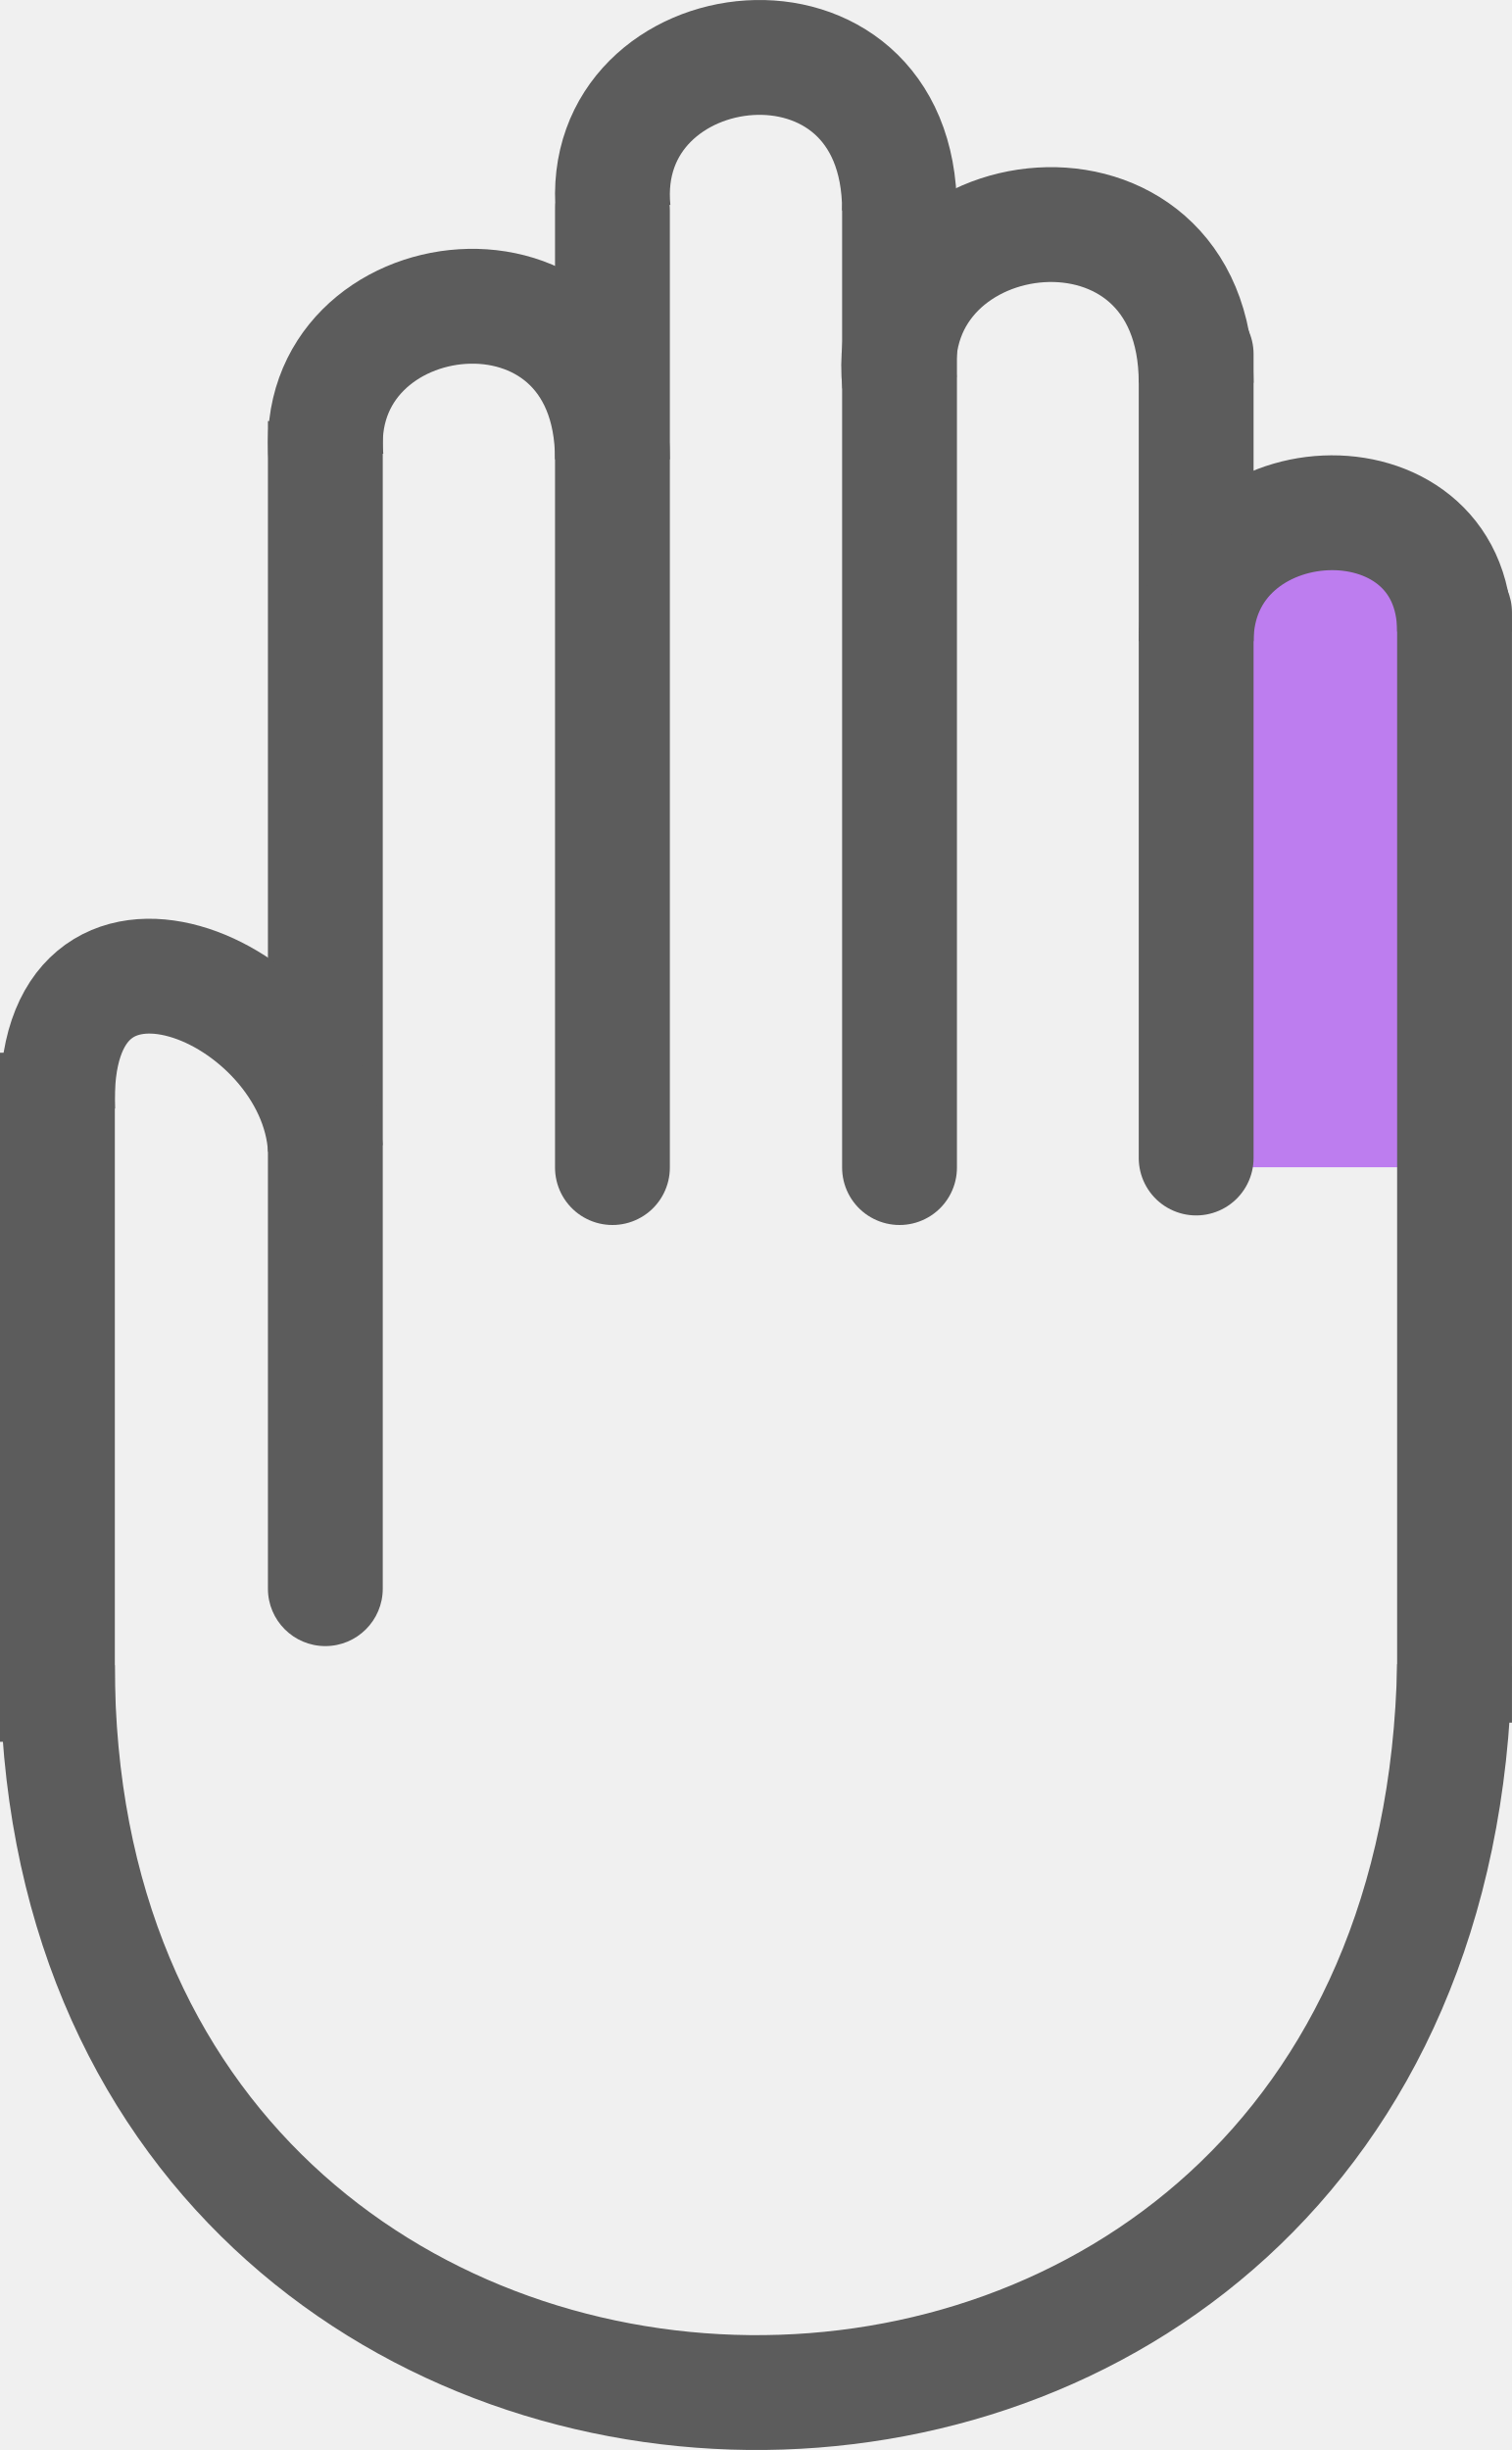
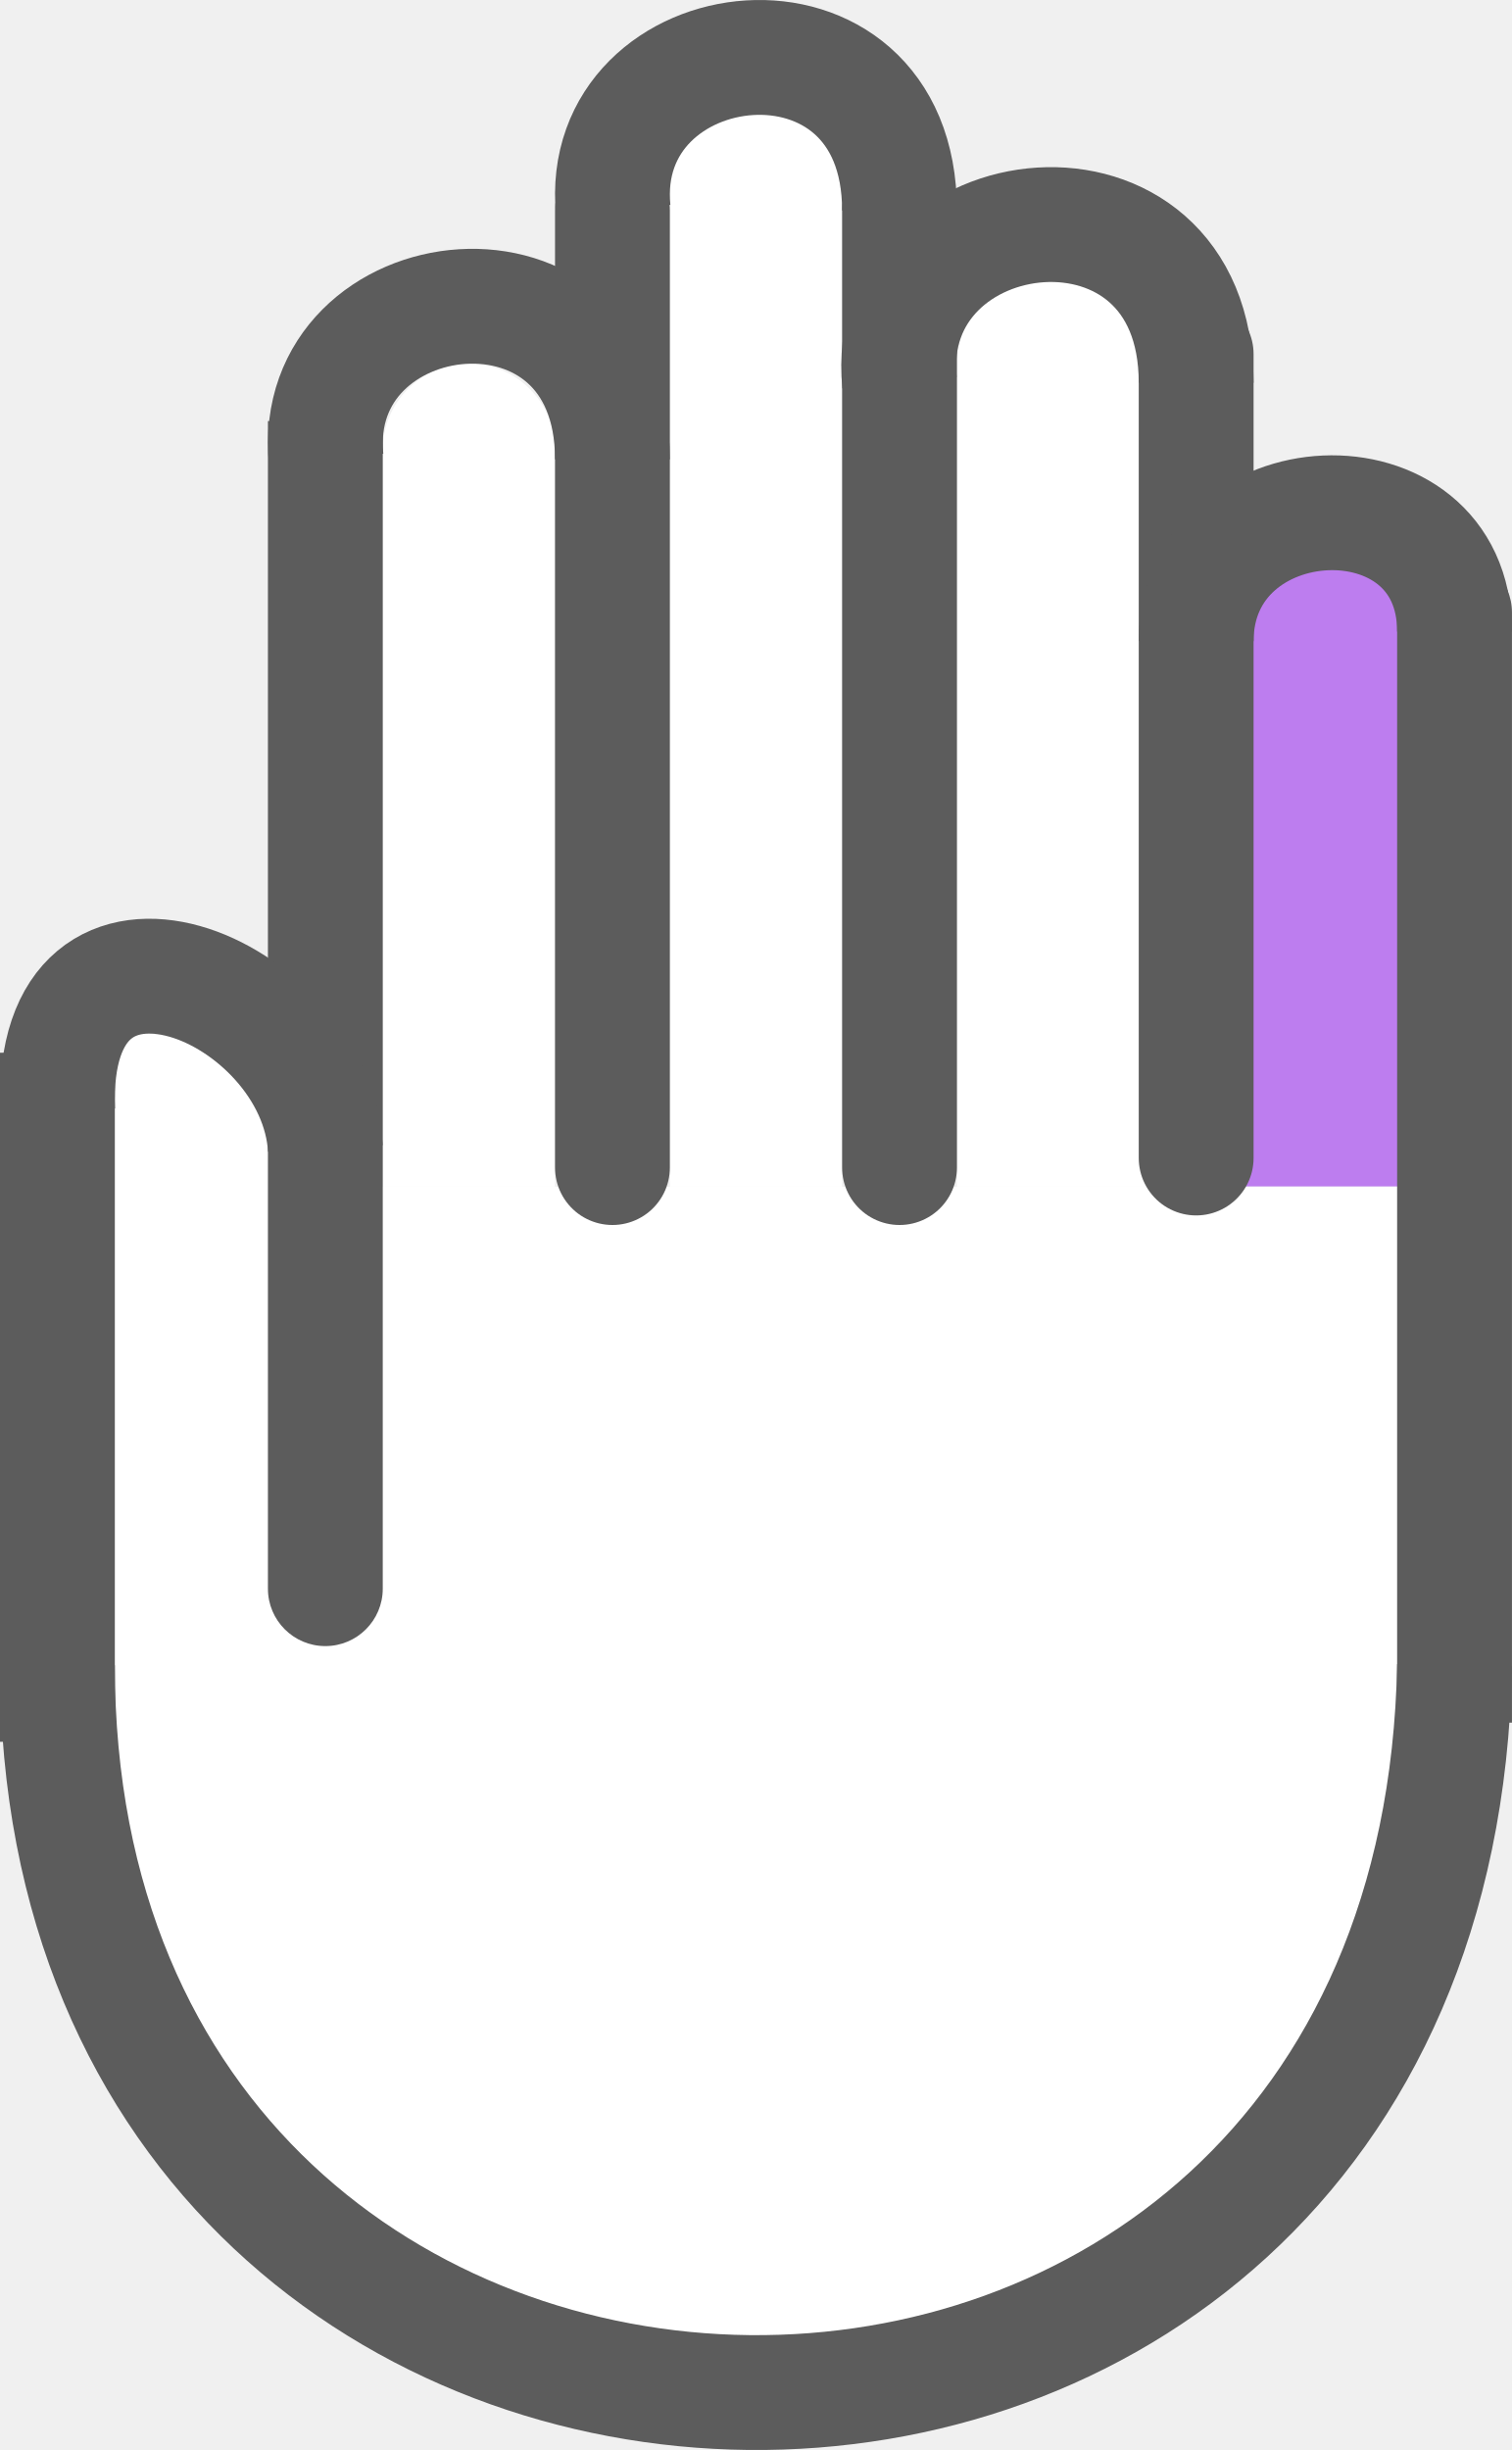
<svg xmlns="http://www.w3.org/2000/svg" width="79" height="128" viewBox="0 0 79 128" fill="none">
-   <path d="M64.004 30.998C64.004 28.238 66.242 26 69.002 26C71.762 26 74 28.238 74 30.998V60.984H64.004V30.998Z" fill="#BD7DEF" />
+   <rect width="69" height="26" transform="matrix(-1 0 0 1 74 62)" fill="white" />
+   <path d="M50 19C50 16.239 52.239 14 55 14C57.761 14 60 16.239 60 19V62H50V19Z" fill="white" />
+   <path d="M35 9.5C35 7.015 37.015 5 39.5 5C41.985 5 44 7.015 44 9.5V62H35V9.5Z" fill="white" />
+   <path d="M20 23.5C20 21.015 22.015 19 24.5 19C26.985 19 29 21.015 29 23.5V62H20V23.5Z" fill="white" />
+   <path d="M5 87.5C5 92.293 5.892 97.04 7.626 101.468C9.36 105.896 11.901 109.92 15.105 113.309C18.308 116.699 22.112 119.387 26.297 121.222C30.483 123.056 34.969 124 39.5 124C44.031 124 48.517 123.056 52.703 121.222C56.888 119.387 60.692 116.699 63.895 113.309C67.099 109.92 69.64 105.896 71.374 101.468C73.108 97.04 74 92.293 74 87.5L39.5 87.5H5Z" fill="white" />
+   <path d="M5 56.308C5 55.033 6.033 54 7.308 54C11.556 54 15 57.444 15 61.692V84H5V56.308Z" fill="white" />
+   <path d="M64.004 31.998C64.004 29.238 66.242 27 69.002 27C71.762 27 74 29.238 74 31.998V61.984H64.004V31.998Z" fill="#BD7DEF" />
  <path d="M79 87V90H73V87H79ZM73 32C73 30.343 74.343 29 76 29C77.657 29 79 30.343 79 32H73ZM73 87V32H79V87H73Z" fill="#5C5C5C" />
  <path d="M76 87C75.007 138.42 3 136.908 3 87" stroke="#5C5C5C" stroke-width="6" />
  <path d="M62.499 60.5L62.499 18.5" stroke="#5C5C5C" stroke-width="6" stroke-linecap="round" />
  <path d="M47 61L47 11" stroke="#5C5C5C" stroke-width="6" stroke-linecap="round" />
  <path d="M32 61L32 11" stroke="#5C5C5C" stroke-width="6" stroke-linecap="round" />
  <path d="M19.999 83C19.999 84.657 18.656 86 16.999 86C15.342 86 13.999 84.657 13.999 83L19.999 83ZM13.999 25L13.999 22L19.999 22L19.999 25L13.999 25ZM13.999 83L13.999 25L19.999 25L19.999 83L13.999 83Z" fill="#5C5C5C" />
  <path d="M3 88L3 58" stroke="#5C5C5C" stroke-width="6" stroke-linecap="square" />
  <path d="M16.999 60C16.517 51.638 2.529 45.735 3.012 58.032" stroke="#5C5C5C" stroke-width="6" />
  <path d="M62.499 19.998C62.499 8 45.999 10 46.999 19.998" stroke="#5C5C5C" stroke-width="6" />
  <path d="M76 33C76 24.29 62.5 25 62.5 33.5" stroke="#5C5C5C" stroke-width="6" />
  <path d="M47 11C47 -0.613 31.077 1.323 32.042 11" stroke="#5C5C5C" stroke-width="6" />
  <path d="M32 24C32 12.387 16.077 14.323 17.042 24" stroke="#5C5C5C" stroke-width="6" />
</svg>
